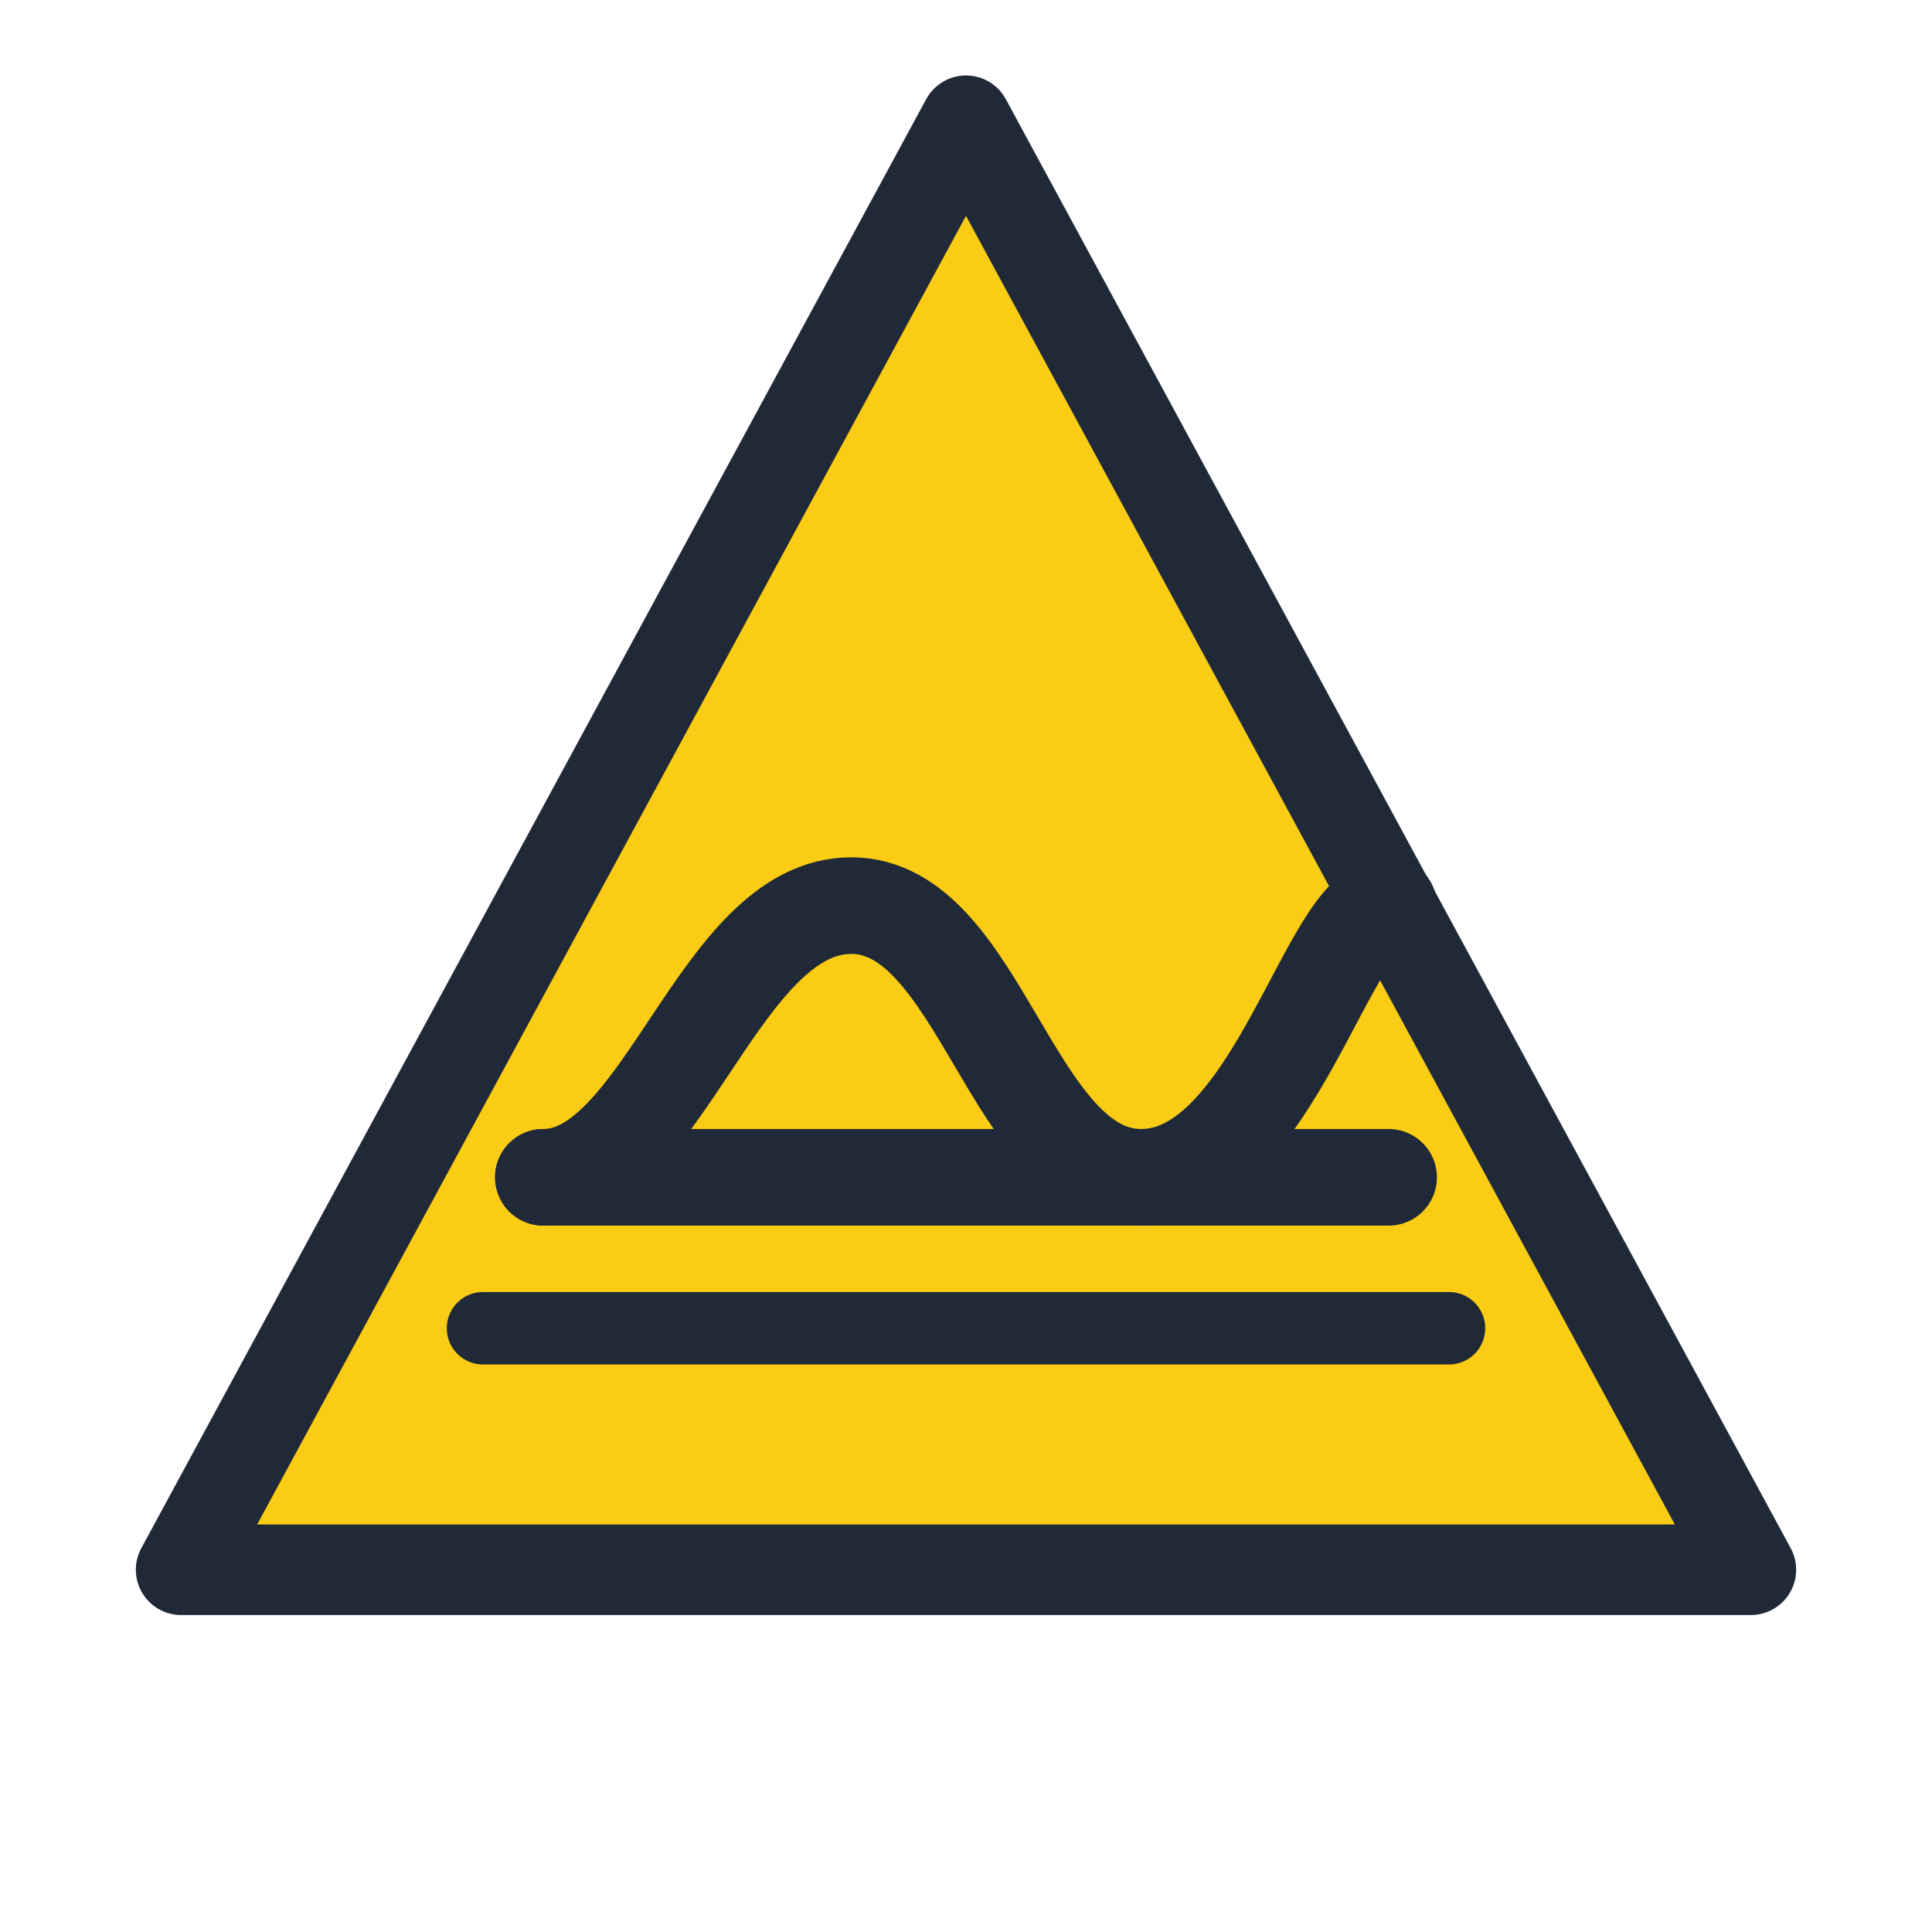
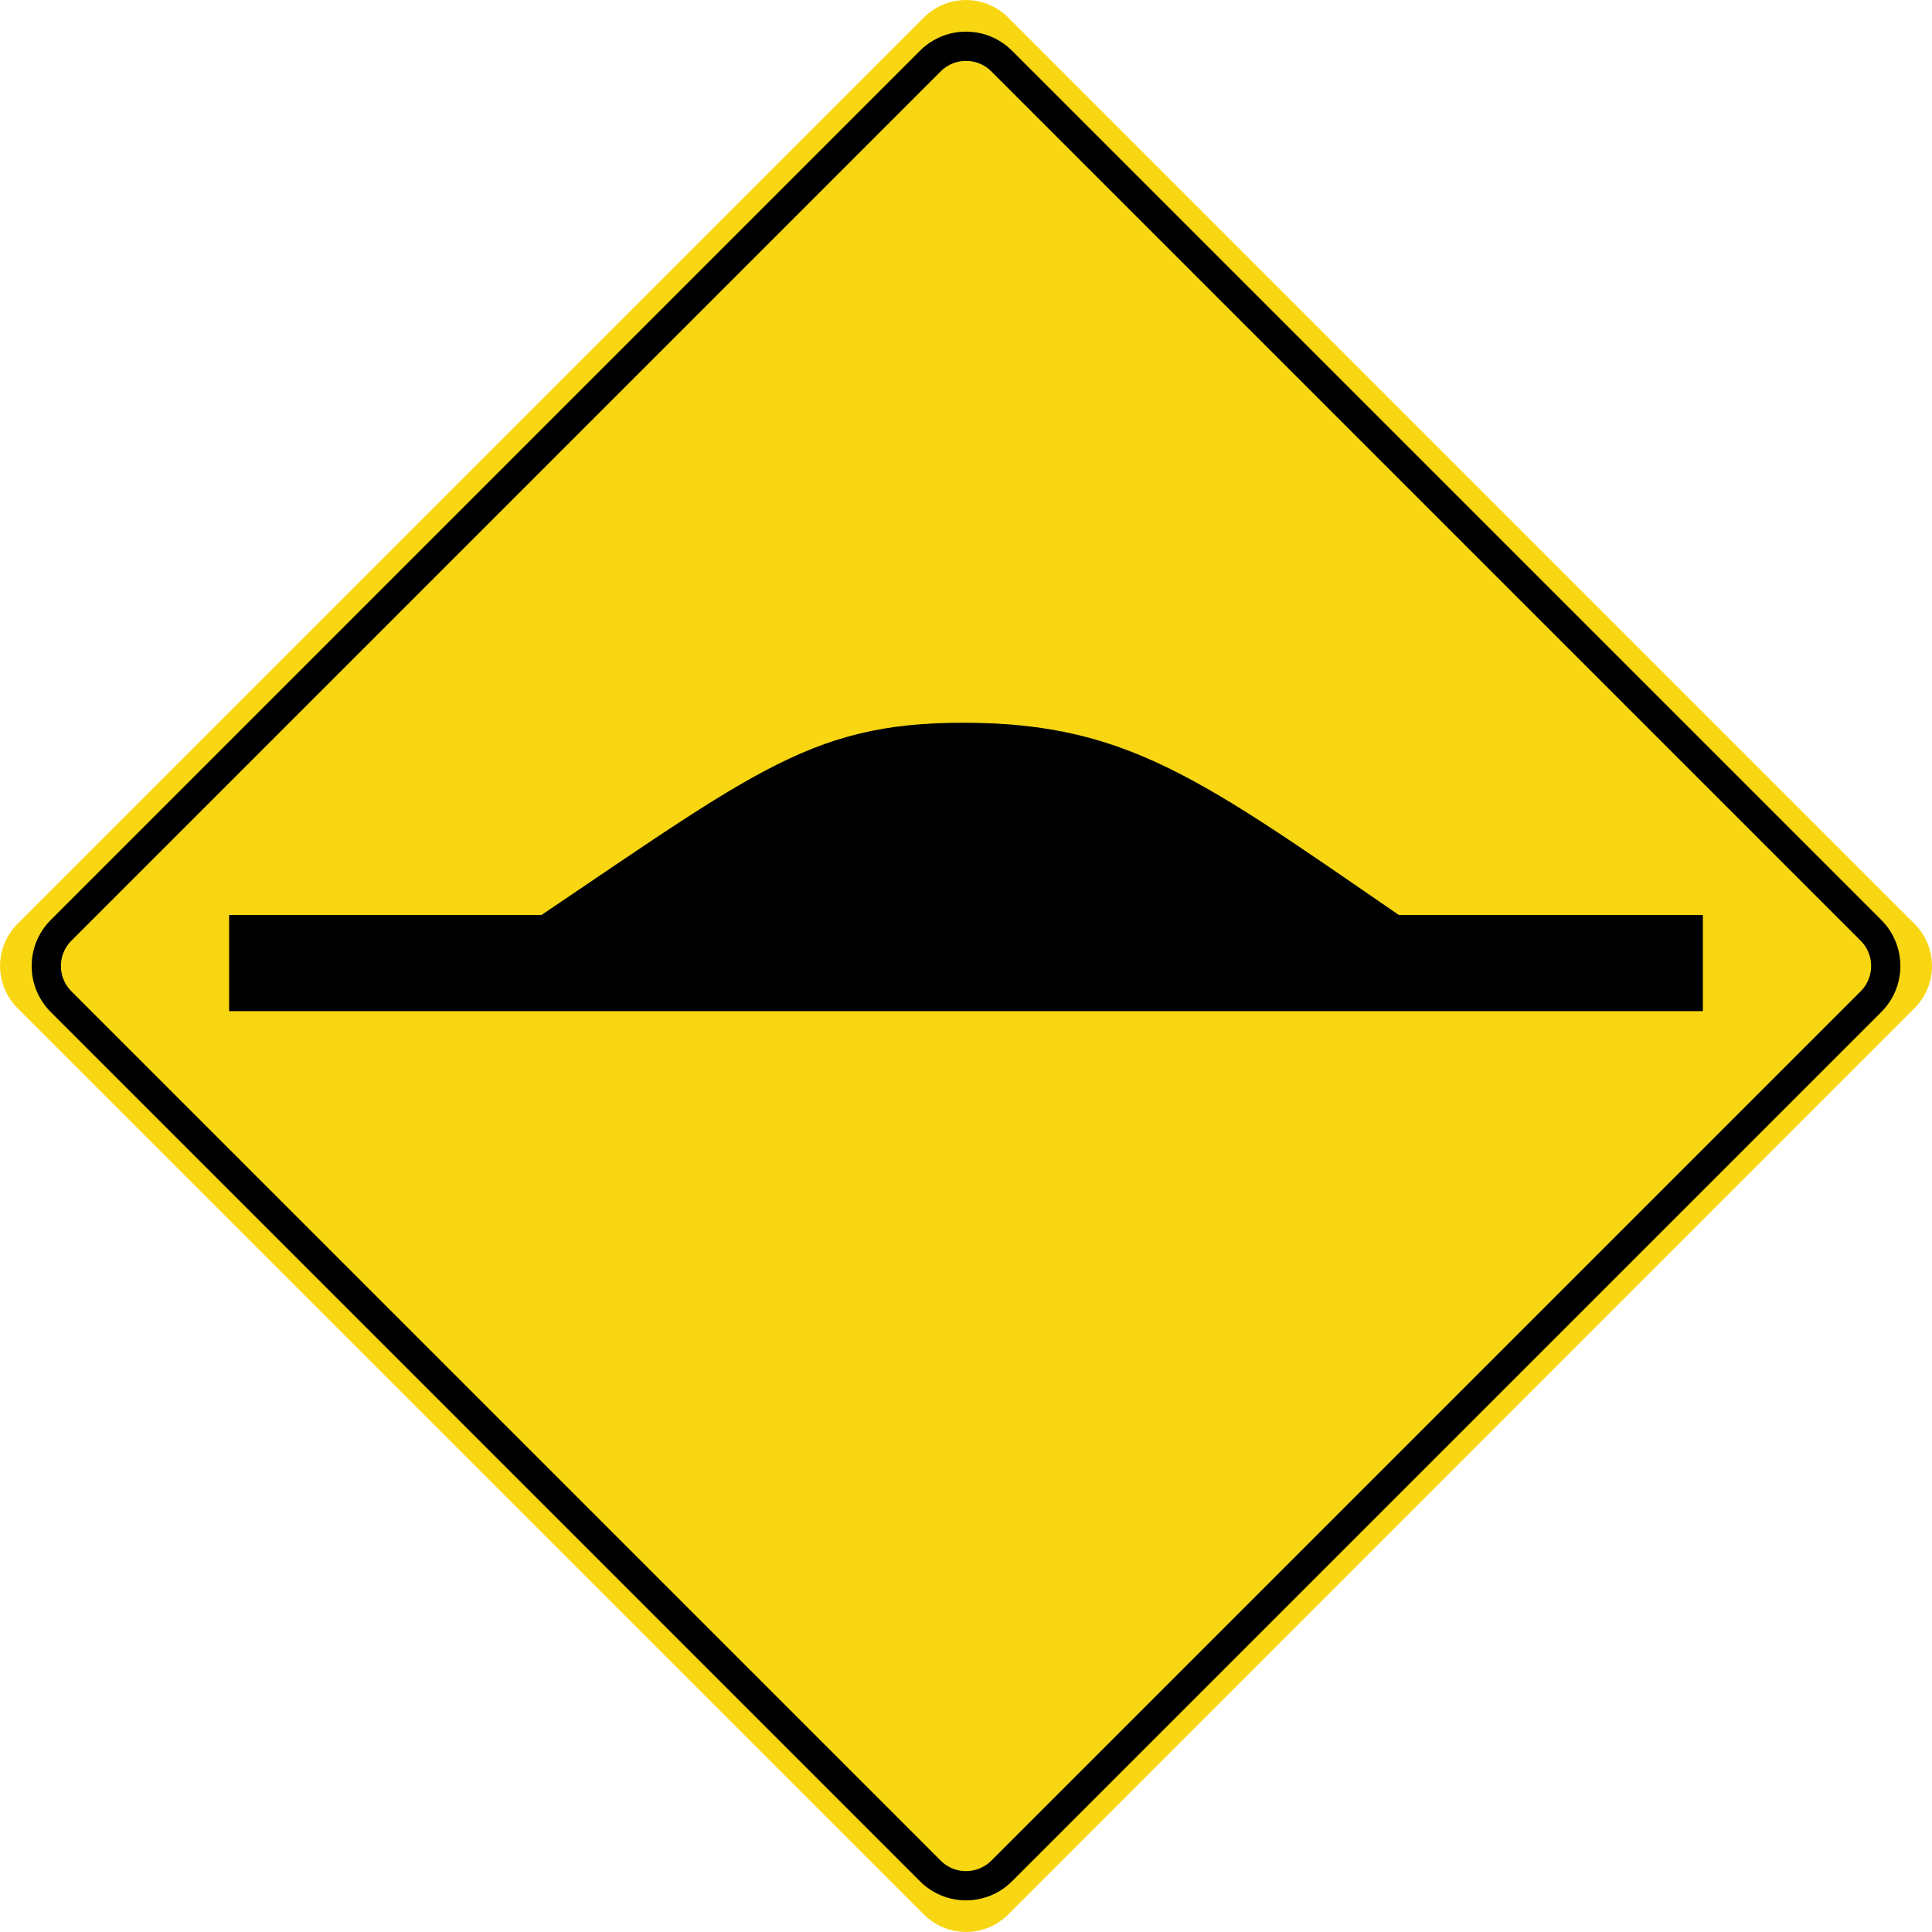
- <svg xmlns="http://www.w3.org/2000/svg" viewBox="0 0 64 64" fill="none">
-   <path d="M32 4L58 52H6L32 4Z" fill="#FACC15" stroke="#1F2937" stroke-width="3" stroke-linejoin="round" />
-   <path d="M18 39H46" stroke="#1F2937" stroke-width="3.2" stroke-linecap="round" />
-   <path d="M18 39C22 39 23.8 30 28.2 30C32.5 30 33.5 39 37.8 39C42.2 39 44 30 46 30" stroke="#1F2937" stroke-width="3.2" stroke-linecap="round" stroke-linejoin="round" />
-   <path d="M16 44H48" stroke="#1F2937" stroke-width="2.4" stroke-linecap="round" />
+ <svg xmlns="http://www.w3.org/2000/svg" width="58.266mm" height="58.266mm" viewBox="0 0 58.266 58.266" version="1.1" id="svg8">
+   <defs id="defs2" />
+   <g id="layer1" transform="translate(-22.15771,-82.02757)">
+     <g id="g833" transform="matrix(0.7923817,0.7923817,-1.424145,1.424145,212.3281,-119.7389)">
+       <g id="g852" transform="matrix(0.7071068,0.3934279,-1.270881,0.7071068,187.7905,22.95953)">
+         <rect ry="1.296" transform="matrix(0.8738472,-0.4862007,0.8738472,0.4862007,0,0)" style="fill:#f8d612;fill-opacity:1;stroke-width:0.166" id="rect826" width="30.509" height="30.509" x="-131.54" y="151.479" rx="1.296" />
+         <rect ry="1.098" transform="matrix(0.8738472,-0.4862007,0.8738472,0.4862007,0,0)" style="fill:none;fill-opacity:1;stroke:#000000;stroke-width:0.637;stroke-linejoin:round;stroke-miterlimit:4;stroke-dasharray:none;stroke-opacity:1" id="rect826-3" width="28.969" height="28.969" x="-130.77" y="152.249" rx="1.098" />
+         <g id="g864" transform="matrix(0,-0.4965131,0.8923816,0,-82.24913,187.2627)">
+           <rect y="140.029" x="77.791" height="2.901" width="44.446" id="rect858" style="fill:#000000;fill-opacity:1;stroke:none;stroke-width:0.147;stroke-linejoin:miter;stroke-miterlimit:4;stroke-dasharray:none;stroke-opacity:1;paint-order:fill markers stroke" />
+           <path id="path860" d="m 85.794,140.981 c 7.706,-5.144 9.346,-6.755 14.165,-6.749 5.186,0.007 7.394,1.893 14.299,6.615 z" style="fill:#000000;fill-opacity:1;stroke:none;stroke-width:0.265px;stroke-linecap:butt;stroke-linejoin:miter;stroke-opacity:1" />
+         </g>
+       </g>
+     </g>
+   </g>
</svg>
